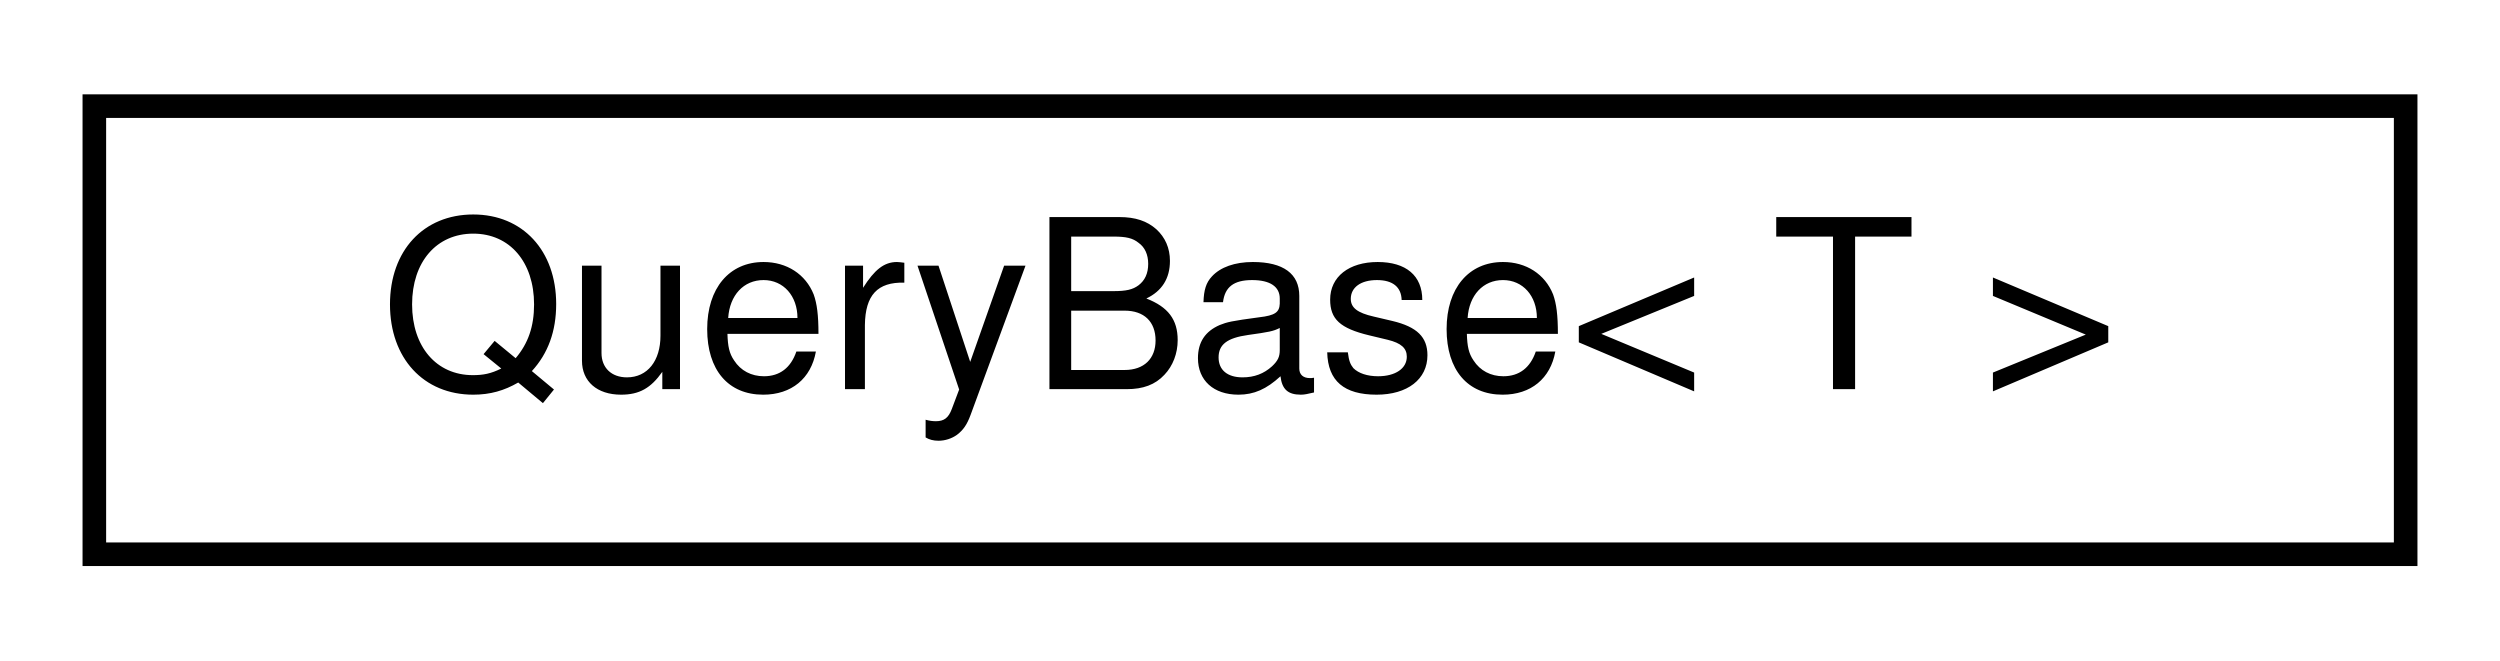
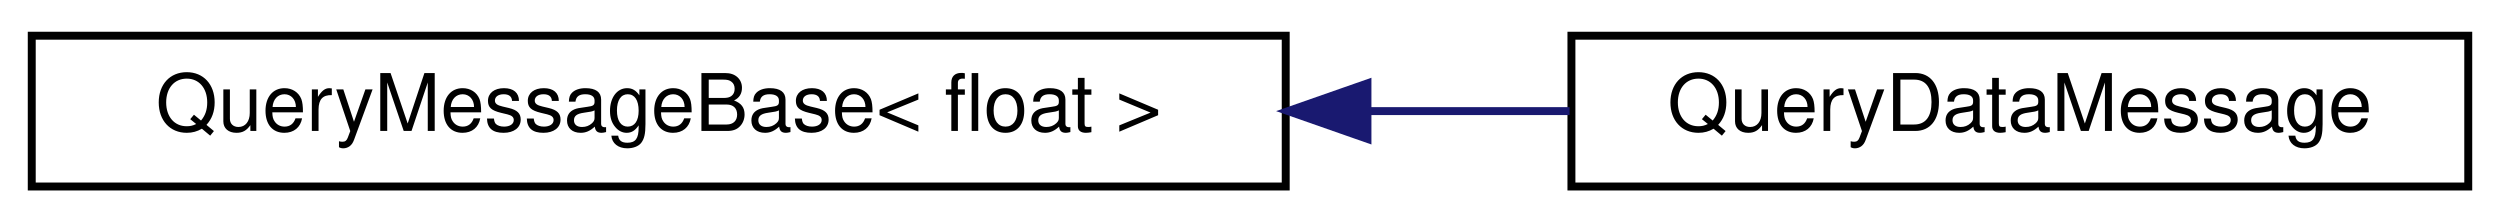
- <svg xmlns="http://www.w3.org/2000/svg" xmlns:xlink="http://www.w3.org/1999/xlink" width="106pt" height="28pt" viewBox="0.00 0.00 106.00 28.00">
+ <svg xmlns="http://www.w3.org/2000/svg" xmlns:xlink="http://www.w3.org/1999/xlink" width="315pt" height="28pt" viewBox="0.00 0.00 315.00 28.00">
  <g id="graph0" class="graph" transform="scale(1 1) rotate(0) translate(4 24)">
    <g id="node1" class="node">
      <g id="a_node1">
-         <a xlink:href="dd/de1/class_query_base.html" target="_top" xlink:title=" ">
-           <polygon fill="none" stroke="black" points="0,-0.5 0,-19.5 98,-19.5 98,-0.5 0,-0.5" />
-           <text text-anchor="middle" x="49" y="-7.5" font-family="Helvetica,sans-Serif" font-size="10.00">QueryBase&lt; T &gt;</text>
+         <a xlink:href="d2/d8d/class_query_message_base.html" target="_top" xlink:title=" ">
+           <polygon fill="none" stroke="black" points="0,-0.5 0,-19.5 158,-19.5 158,-0.5 0,-0.5" />
+           <text text-anchor="middle" x="79" y="-7.5" font-family="Helvetica,sans-Serif" font-size="10.00">QueryMessageBase&lt; float &gt;</text>
        </a>
      </g>
    </g>
+     <g id="node2" class="node">
+       <g id="a_node2">
+         <a xlink:href="dd/d92/class_query_data_message.html" target="_top" xlink:title=" ">
+           <polygon fill="none" stroke="black" points="194,-0.5 194,-19.5 307,-19.5 307,-0.5 194,-0.5" />
+           <text text-anchor="middle" x="250.5" y="-7.5" font-family="Helvetica,sans-Serif" font-size="10.00">QueryDataMessage</text>
+         </a>
+       </g>
+     </g>
+     <g id="edge1" class="edge">
+       <path fill="none" stroke="midnightblue" d="M168.42,-10C177.04,-10 185.61,-10 193.77,-10" />
+       <polygon fill="midnightblue" stroke="midnightblue" points="168.3,-6.5 158.3,-10 168.3,-13.5 168.3,-6.5" />
+     </g>
  </g>
</svg>
